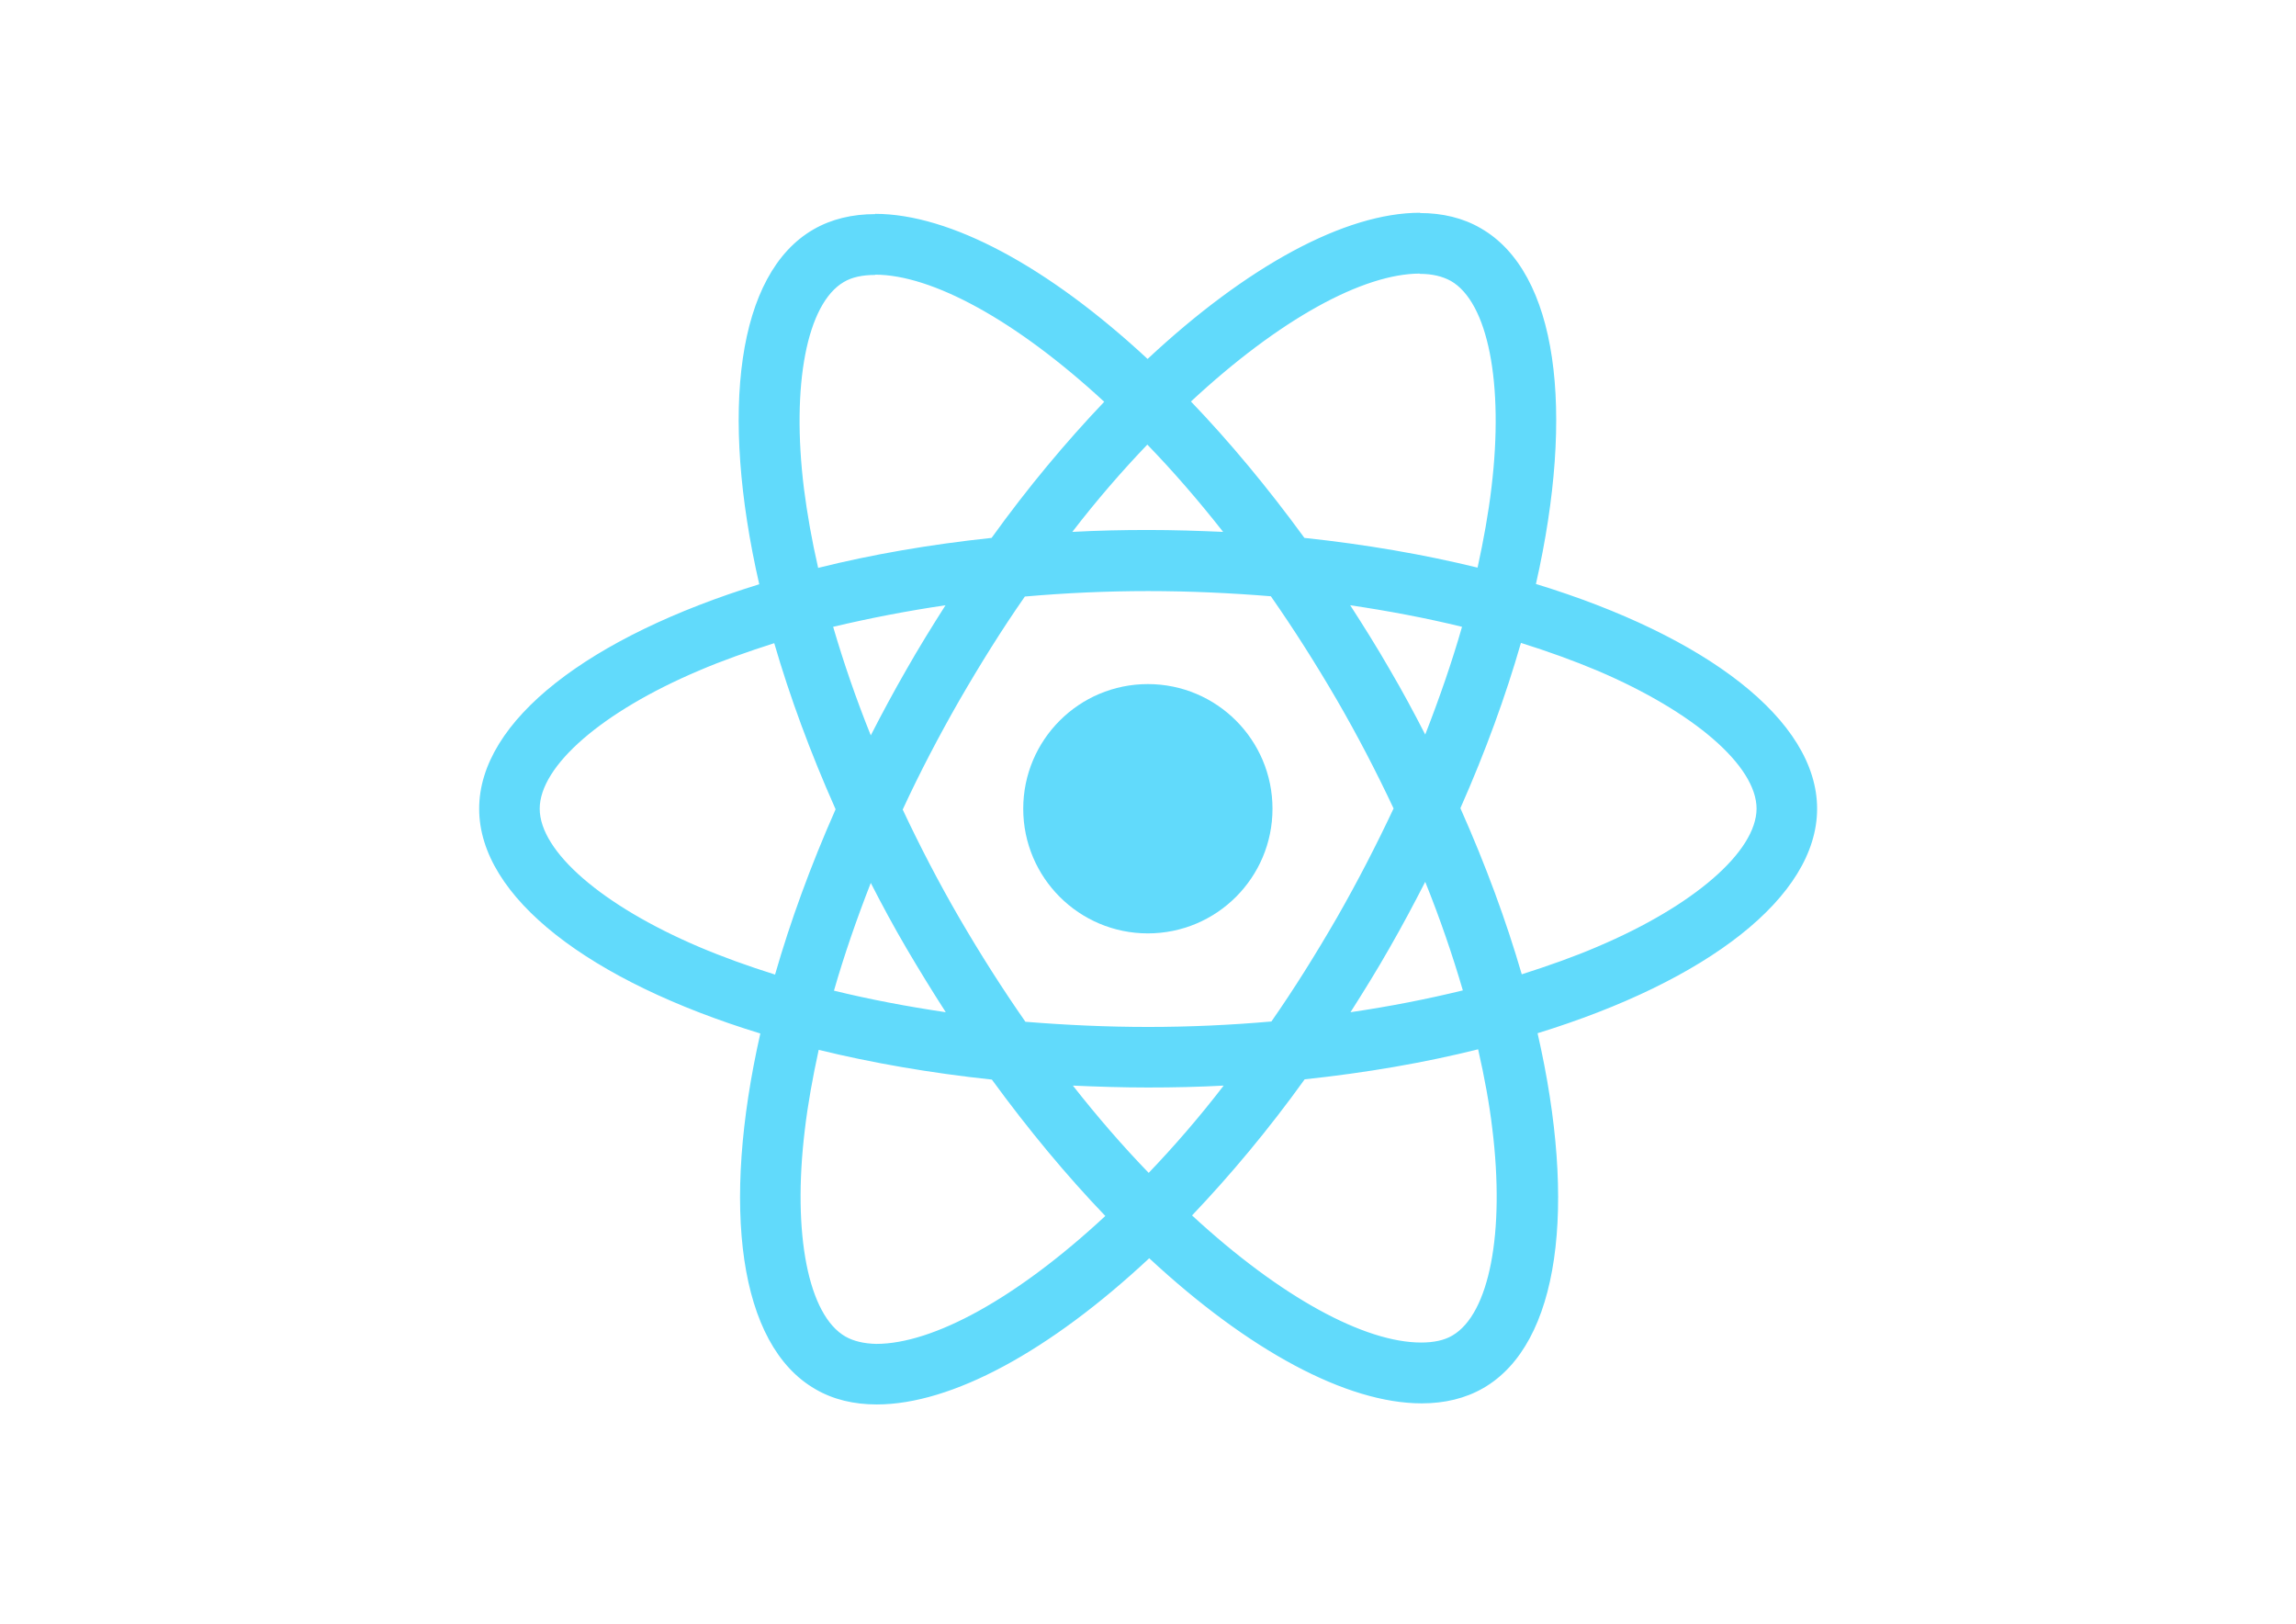
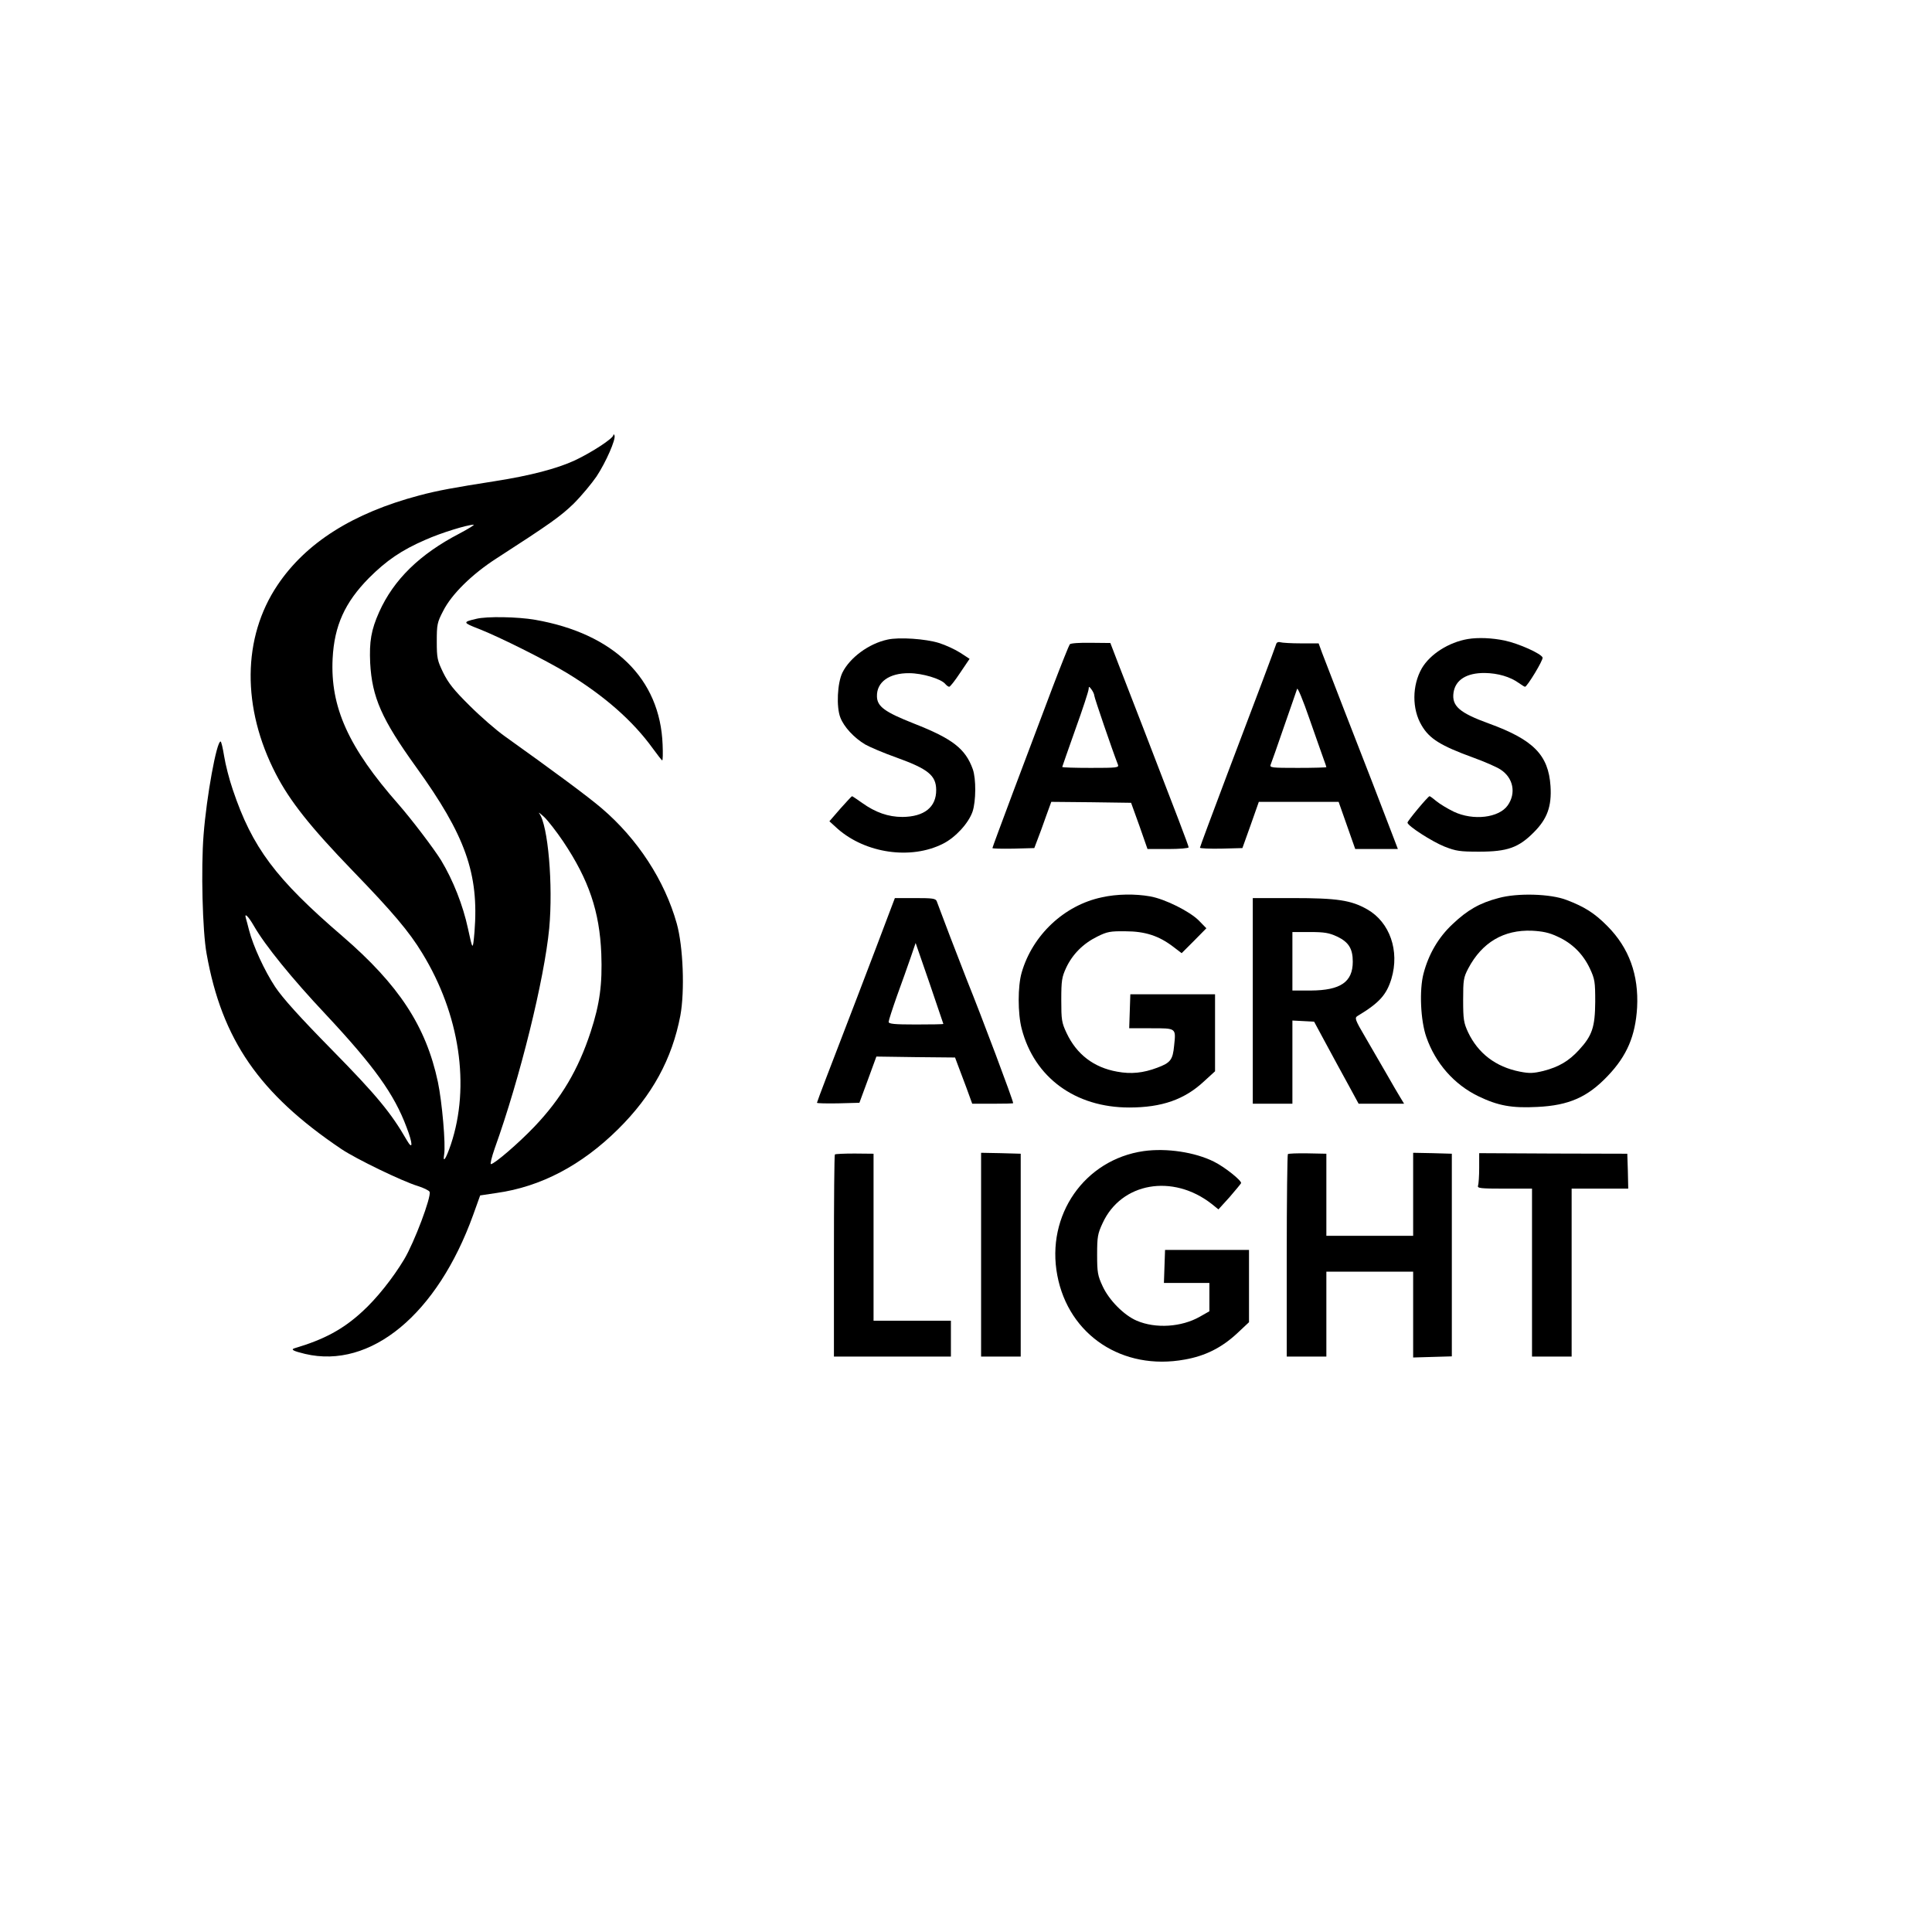
- <svg xmlns="http://www.w3.org/2000/svg" viewBox="0 0 841.9 595.3">
-   <g fill="#61DAFB">
-     <path d="M666.3 296.5c0-32.5-40.7-63.3-103.1-82.4 14.4-63.6 8-114.2-20.2-130.4-6.5-3.8-14.1-5.6-22.4-5.6v22.3c4.6 0 8.3.9 11.4 2.6 13.6 7.8 19.5 37.5 14.9 75.7-1.1 9.4-2.9 19.3-5.1 29.4-19.6-4.8-41-8.5-63.5-10.9-13.5-18.5-27.5-35.3-41.6-50 32.6-30.3 63.2-46.9 84-46.9V78c-27.5 0-63.5 19.6-99.9 53.6-36.4-33.8-72.4-53.2-99.9-53.2v22.3c20.7 0 51.4 16.5 84 46.6-14 14.7-28 31.4-41.3 49.9-22.6 2.4-44 6.1-63.6 11-2.3-10-4-19.7-5.2-29-4.7-38.2 1.1-67.9 14.6-75.8 3-1.8 6.9-2.6 11.5-2.6V78.5c-8.4 0-16 1.8-22.6 5.6-28.1 16.2-34.4 66.7-19.9 130.1-62.2 19.2-102.7 49.9-102.7 82.3 0 32.5 40.7 63.3 103.1 82.4-14.4 63.6-8 114.2 20.2 130.4 6.5 3.8 14.1 5.6 22.5 5.6 27.5 0 63.5-19.6 99.9-53.6 36.4 33.8 72.4 53.2 99.9 53.2 8.4 0 16-1.8 22.6-5.6 28.1-16.2 34.4-66.7 19.9-130.1 62-19.1 102.5-49.9 102.5-82.3zm-130.2-66.7c-3.7 12.9-8.3 26.2-13.5 39.5-4.1-8-8.4-16-13.1-24-4.6-8-9.5-15.8-14.4-23.4 14.2 2.1 27.9 4.7 41 7.9zm-45.8 106.5c-7.8 13.5-15.8 26.3-24.1 38.2-14.9 1.3-30 2-45.2 2-15.1 0-30.2-.7-45-1.9-8.3-11.9-16.4-24.6-24.2-38-7.6-13.1-14.5-26.4-20.8-39.8 6.2-13.4 13.2-26.8 20.7-39.9 7.8-13.5 15.8-26.3 24.1-38.2 14.9-1.3 30-2 45.2-2 15.1 0 30.2.7 45 1.9 8.3 11.9 16.4 24.6 24.2 38 7.6 13.1 14.5 26.4 20.8 39.8-6.3 13.4-13.2 26.8-20.7 39.9zm32.3-13c5.4 13.4 10 26.8 13.8 39.8-13.1 3.2-26.9 5.9-41.2 8 4.9-7.7 9.8-15.6 14.4-23.7 4.6-8 8.9-16.1 13-24.1zM421.2 430c-9.3-9.6-18.6-20.3-27.8-32 9 .4 18.2.7 27.5.7 9.4 0 18.7-.2 27.8-.7-9 11.7-18.3 22.4-27.5 32zm-74.4-58.9c-14.2-2.1-27.9-4.7-41-7.9 3.7-12.9 8.3-26.2 13.5-39.5 4.1 8 8.4 16 13.1 24 4.7 8 9.5 15.8 14.4 23.4zM420.7 163c9.3 9.6 18.6 20.3 27.8 32-9-.4-18.2-.7-27.5-.7-9.4 0-18.7.2-27.8.7 9-11.7 18.3-22.4 27.5-32zm-74 58.9c-4.9 7.7-9.8 15.6-14.4 23.7-4.6 8-8.9 16-13 24-5.4-13.4-10-26.8-13.8-39.8 13.1-3.1 26.9-5.8 41.2-7.9zm-90.5 125.2c-35.4-15.1-58.3-34.9-58.3-50.6 0-15.7 22.9-35.6 58.3-50.6 8.6-3.7 18-7 27.7-10.1 5.7 19.6 13.2 40 22.5 60.9-9.2 20.8-16.6 41.1-22.2 60.6-9.9-3.1-19.3-6.5-28-10.2zM310 490c-13.6-7.8-19.5-37.5-14.9-75.7 1.1-9.4 2.9-19.3 5.1-29.4 19.6 4.8 41 8.5 63.5 10.9 13.5 18.5 27.5 35.3 41.6 50-32.6 30.3-63.2 46.9-84 46.9-4.5-.1-8.3-1-11.3-2.7zm237.2-76.2c4.7 38.2-1.1 67.9-14.6 75.8-3 1.8-6.9 2.6-11.5 2.6-20.7 0-51.4-16.5-84-46.6 14-14.7 28-31.4 41.3-49.9 22.6-2.4 44-6.1 63.6-11 2.3 10.1 4.1 19.8 5.2 29.1zm38.5-66.7c-8.6 3.7-18 7-27.7 10.1-5.7-19.6-13.2-40-22.5-60.9 9.2-20.8 16.6-41.1 22.2-60.6 9.9 3.1 19.3 6.5 28.1 10.2 35.4 15.1 58.3 34.9 58.3 50.6-.1 15.7-23 35.6-58.4 50.6zM320.8 78.4z" />
-     <circle cx="420.9" cy="296.5" r="45.7" />
-     <path d="M520.5 78.1z" />
+ <svg xmlns="http://www.w3.org/2000/svg" version="1.0" width="1024pt" height="1024pt" viewBox="0 0 1024 1024" preserveAspectRatio="xMidYMid meet">
+   <g transform="translate(0,1024) scale(0.1,-0.1)" fill="#000000" stroke="none">
+     <path d="M3251 7934 c-1 -18 -115 -92 -204 -134 -95 -44 -237 -81 -422 -110 -217 -34 -306 -50 -403 -76 -351 -93 -600 -250 -751 -475 -187 -278 -190 -651 -9 -1001 75 -145 183 -281 408 -514 210 -217 299 -322 368 -436 199 -325 255 -704 152 -1013 -26 -77 -44 -104 -36 -54 9 53 -11 279 -33 384 -63 296 -207 515 -506 773 -355 305 -478 470 -581 776 -19 55 -39 134 -46 178 -7 43 -15 78 -19 78 -21 0 -74 -289 -90 -495 -14 -176 -6 -510 16 -630 81 -455 279 -742 714 -1035 77 -52 323 -171 405 -196 32 -10 60 -24 63 -31 10 -26 -81 -268 -135 -358 -60 -100 -147 -209 -222 -277 -102 -94 -203 -148 -359 -194 -22 -7 -6 -15 56 -30 348 -82 701 210 891 737 l37 103 87 13 c235 33 451 147 644 338 181 179 286 372 330 602 24 131 15 366 -19 488 -64 228 -207 448 -398 611 -71 61 -255 197 -514 382 -44 31 -128 104 -186 162 -84 83 -113 120 -140 175 -31 64 -34 77 -34 165 0 89 2 101 34 162 44 88 153 195 282 278 285 184 341 224 410 291 41 41 95 106 121 144 50 76 103 197 95 217 -3 7 -6 8 -6 2z m-816 -522 c-210 -109 -348 -244 -425 -415 -43 -96 -53 -157 -48 -271 10 -182 61 -298 243 -551 262 -363 334 -566 310 -873 -9 -102 -9 -102 -35 18 -26 121 -78 254 -142 360 -39 63 -156 217 -226 297 -266 302 -362 516 -349 773 9 174 65 297 192 426 93 93 173 148 300 203 83 37 220 79 255 80 8 0 -26 -21 -75 -47z m550 -1632 c136 -203 193 -371 202 -595 6 -161 -8 -266 -56 -413 -66 -202 -156 -354 -299 -504 -84 -88 -212 -198 -230 -198 -5 0 4 37 20 83 134 373 263 896 289 1167 21 229 -6 547 -53 609 -7 9 5 0 26 -19 20 -19 66 -78 101 -130z m-1639 -448 c59 -103 202 -279 380 -468 256 -274 363 -422 429 -599 34 -88 34 -125 1 -68 -82 143 -160 238 -396 478 -173 176 -262 275 -302 335 -56 85 -116 215 -138 300 -6 25 -14 53 -17 64 -9 31 13 10 43 -42z" />
+     <path d="M2524 6960 c-73 -17 -72 -20 16 -54 109 -43 349 -163 465 -233 197 -120 349 -253 455 -400 25 -34 47 -63 50 -63 3 0 4 37 2 83 -13 350 -258 589 -676 662 -92 16 -257 19 -312 5z" />
+     <path d="M4704 6850 c-99 -21 -200 -96 -239 -175 -27 -55 -33 -182 -11 -238 19 -50 73 -108 132 -143 23 -13 97 -45 165 -69 169 -61 210 -95 211 -171 1 -92 -63 -143 -179 -144 -75 0 -143 24 -213 74 -28 20 -52 36 -54 36 -2 0 -30 -30 -62 -66 l-58 -67 44 -40 c148 -130 388 -165 558 -79 66 33 136 109 157 171 18 55 19 173 1 224 -39 109 -108 162 -312 242 -154 61 -195 90 -196 144 -2 76 65 124 171 123 69 0 169 -30 191 -57 7 -8 16 -15 21 -15 5 0 31 33 58 74 l50 74 -49 32 c-28 18 -78 41 -113 52 -70 22 -212 32 -273 18z" />
+     <path d="M7780 6853 c-101 -17 -200 -80 -244 -155 -52 -91 -53 -216 -1 -303 41 -70 99 -107 275 -171 58 -21 122 -49 142 -62 69 -44 85 -126 39 -191 -47 -66 -183 -82 -286 -33 -33 16 -74 41 -91 55 -18 15 -34 27 -37 27 -8 0 -117 -131 -117 -140 0 -17 129 -100 196 -127 61 -24 82 -27 184 -27 149 0 209 21 290 103 71 71 95 138 88 245 -11 164 -90 245 -326 331 -157 57 -198 93 -188 164 10 68 70 105 166 104 69 -1 134 -20 180 -53 15 -11 30 -20 33 -20 11 0 98 143 93 155 -8 21 -126 74 -201 90 -67 14 -141 17 -195 8z" />
+     <path d="M5670 6825 c-4 -5 -45 -107 -90 -225 -132 -348 -320 -849 -320 -855 0 -3 50 -4 111 -3 l111 3 17 45 c10 25 30 80 45 123 l28 77 211 -2 212 -3 44 -122 43 -123 109 0 c60 0 109 4 109 9 0 8 -63 173 -242 636 -28 72 -71 182 -95 245 -25 63 -52 135 -61 158 l-17 44 -103 1 c-59 1 -107 -2 -112 -8z m130 -272 c0 -10 94 -285 125 -365 7 -17 -4 -18 -144 -18 -83 0 -151 2 -151 5 0 2 32 92 70 200 39 108 70 203 70 213 1 15 2 15 15 -2 8 -11 15 -26 15 -33z" />
+     <path d="M6765 6829 c-9 -28 -117 -316 -259 -689 -80 -212 -146 -389 -146 -393 0 -4 51 -6 112 -5 l113 3 44 123 43 122 212 0 211 0 44 -125 44 -125 113 0 113 0 -24 63 c-47 124 -164 427 -260 672 -53 138 -106 274 -117 303 l-19 52 -94 0 c-51 0 -100 3 -109 6 -9 3 -18 0 -21 -7z m249 -608 c9 -24 16 -45 16 -47 0 -2 -68 -4 -151 -4 -140 0 -151 1 -144 18 4 9 36 100 71 202 35 102 67 191 69 199 3 8 32 -62 64 -155 33 -93 66 -189 75 -213z" />
+     <path d="M5840 5484 c-200 -42 -368 -201 -425 -399 -21 -72 -21 -216 0 -297 67 -259 284 -418 570 -418 173 0 293 42 397 139 l58 53 0 204 0 204 -224 0 -225 0 -3 -90 -3 -90 116 0 c135 0 132 2 122 -93 -7 -74 -19 -90 -89 -116 -74 -28 -139 -35 -213 -21 -124 22 -215 92 -268 205 -26 55 -28 70 -28 175 0 103 3 121 26 171 34 72 90 128 165 165 52 26 69 29 149 28 104 0 177 -24 252 -81 l46 -35 66 66 65 66 -39 40 c-48 49 -180 115 -259 129 -79 14 -176 13 -256 -5z" />
+     <path d="M7942 5480 c-99 -26 -164 -63 -243 -138 -75 -70 -127 -159 -154 -262 -23 -87 -16 -249 15 -337 48 -138 147 -251 275 -313 105 -51 179 -64 313 -57 168 8 267 52 374 165 101 106 146 211 155 362 9 172 -42 315 -157 431 -68 69 -122 103 -217 139 -85 33 -261 38 -361 10z m313 -204 c78 -35 136 -93 172 -170 26 -56 28 -70 28 -176 -1 -134 -16 -179 -86 -255 -54 -59 -107 -90 -188 -111 -54 -13 -74 -14 -125 -4 -128 25 -222 97 -275 209 -23 50 -26 68 -26 171 0 106 2 119 27 167 73 138 188 206 338 200 56 -3 91 -10 135 -31z" />
+     <path d="M4710 5393 c-53 -142 -277 -727 -331 -866 -27 -70 -49 -130 -49 -132 0 -3 51 -4 112 -3 l113 3 45 122 45 123 209 -3 208 -2 13 -35 c7 -19 28 -74 46 -122 l32 -88 108 0 c60 0 109 1 109 3 0 15 -167 459 -245 652 -13 33 -53 137 -89 230 -35 94 -68 178 -71 188 -6 15 -22 17 -114 17 l-108 0 -33 -87z m290 -580 c0 -2 -65 -3 -145 -3 -116 0 -145 3 -145 14 0 7 20 69 44 137 25 68 57 159 72 202 l27 79 74 -214 c40 -117 73 -214 73 -215z" />
+     <path d="M6640 4935 l0 -545 105 0 105 0 0 220 0 221 58 -3 57 -3 62 -115 c34 -63 87 -161 118 -217 l56 -103 120 0 121 0 -20 33 c-11 17 -44 75 -74 127 -30 52 -81 140 -113 195 -53 90 -56 100 -40 110 115 69 154 112 180 198 44 148 -9 299 -128 367 -86 49 -160 60 -396 60 l-211 0 0 -545z m447 341 c61 -29 83 -64 83 -133 0 -108 -65 -152 -222 -153 l-98 0 0 155 0 155 93 0 c76 0 101 -4 144 -24z" />
+     <path d="M6062 4139 c-314 -45 -519 -340 -458 -659 60 -317 346 -506 675 -446 109 19 196 63 277 138 l64 60 0 192 0 191 -223 0 -222 0 -3 -87 -3 -88 121 0 120 0 0 -75 0 -75 -51 -29 c-97 -55 -234 -64 -334 -21 -68 29 -147 109 -181 183 -26 56 -29 73 -29 167 0 95 3 111 29 167 99 216 372 263 578 102 l36 -29 59 65 c32 37 59 70 61 74 4 13 -87 86 -144 114 -100 50 -250 73 -372 56z" />
+     <path d="M4425 4121 c-3 -2 -5 -244 -5 -538 l0 -533 310 0 310 0 0 95 0 95 -205 0 -205 0 0 443 0 442 -100 1 c-55 0 -103 -2 -105 -5z" />
+     <path d="M5200 3590 l0 -540 105 0 105 0 0 538 0 537 -105 3 -105 2 0 -540z" />
+     <path d="M6826 4123 c-3 -4 -6 -246 -6 -540 l0 -533 105 0 105 0 0 225 0 225 230 0 230 0 0 -227 0 -228 102 3 103 3 0 537 0 537 -102 3 -103 2 0 -220 0 -220 -230 0 -230 0 0 218 0 217 -99 2 c-55 1 -102 -1 -105 -4z" />
+     <path d="M7840 4050 c0 -43 -3 -85 -6 -94 -5 -14 11 -16 140 -16 l146 0 0 -445 0 -445 105 0 105 0 0 445 0 445 150 0 150 0 -2 93 -3 92 -392 1 -393 2 0 -78z" />
  </g>
</svg>
